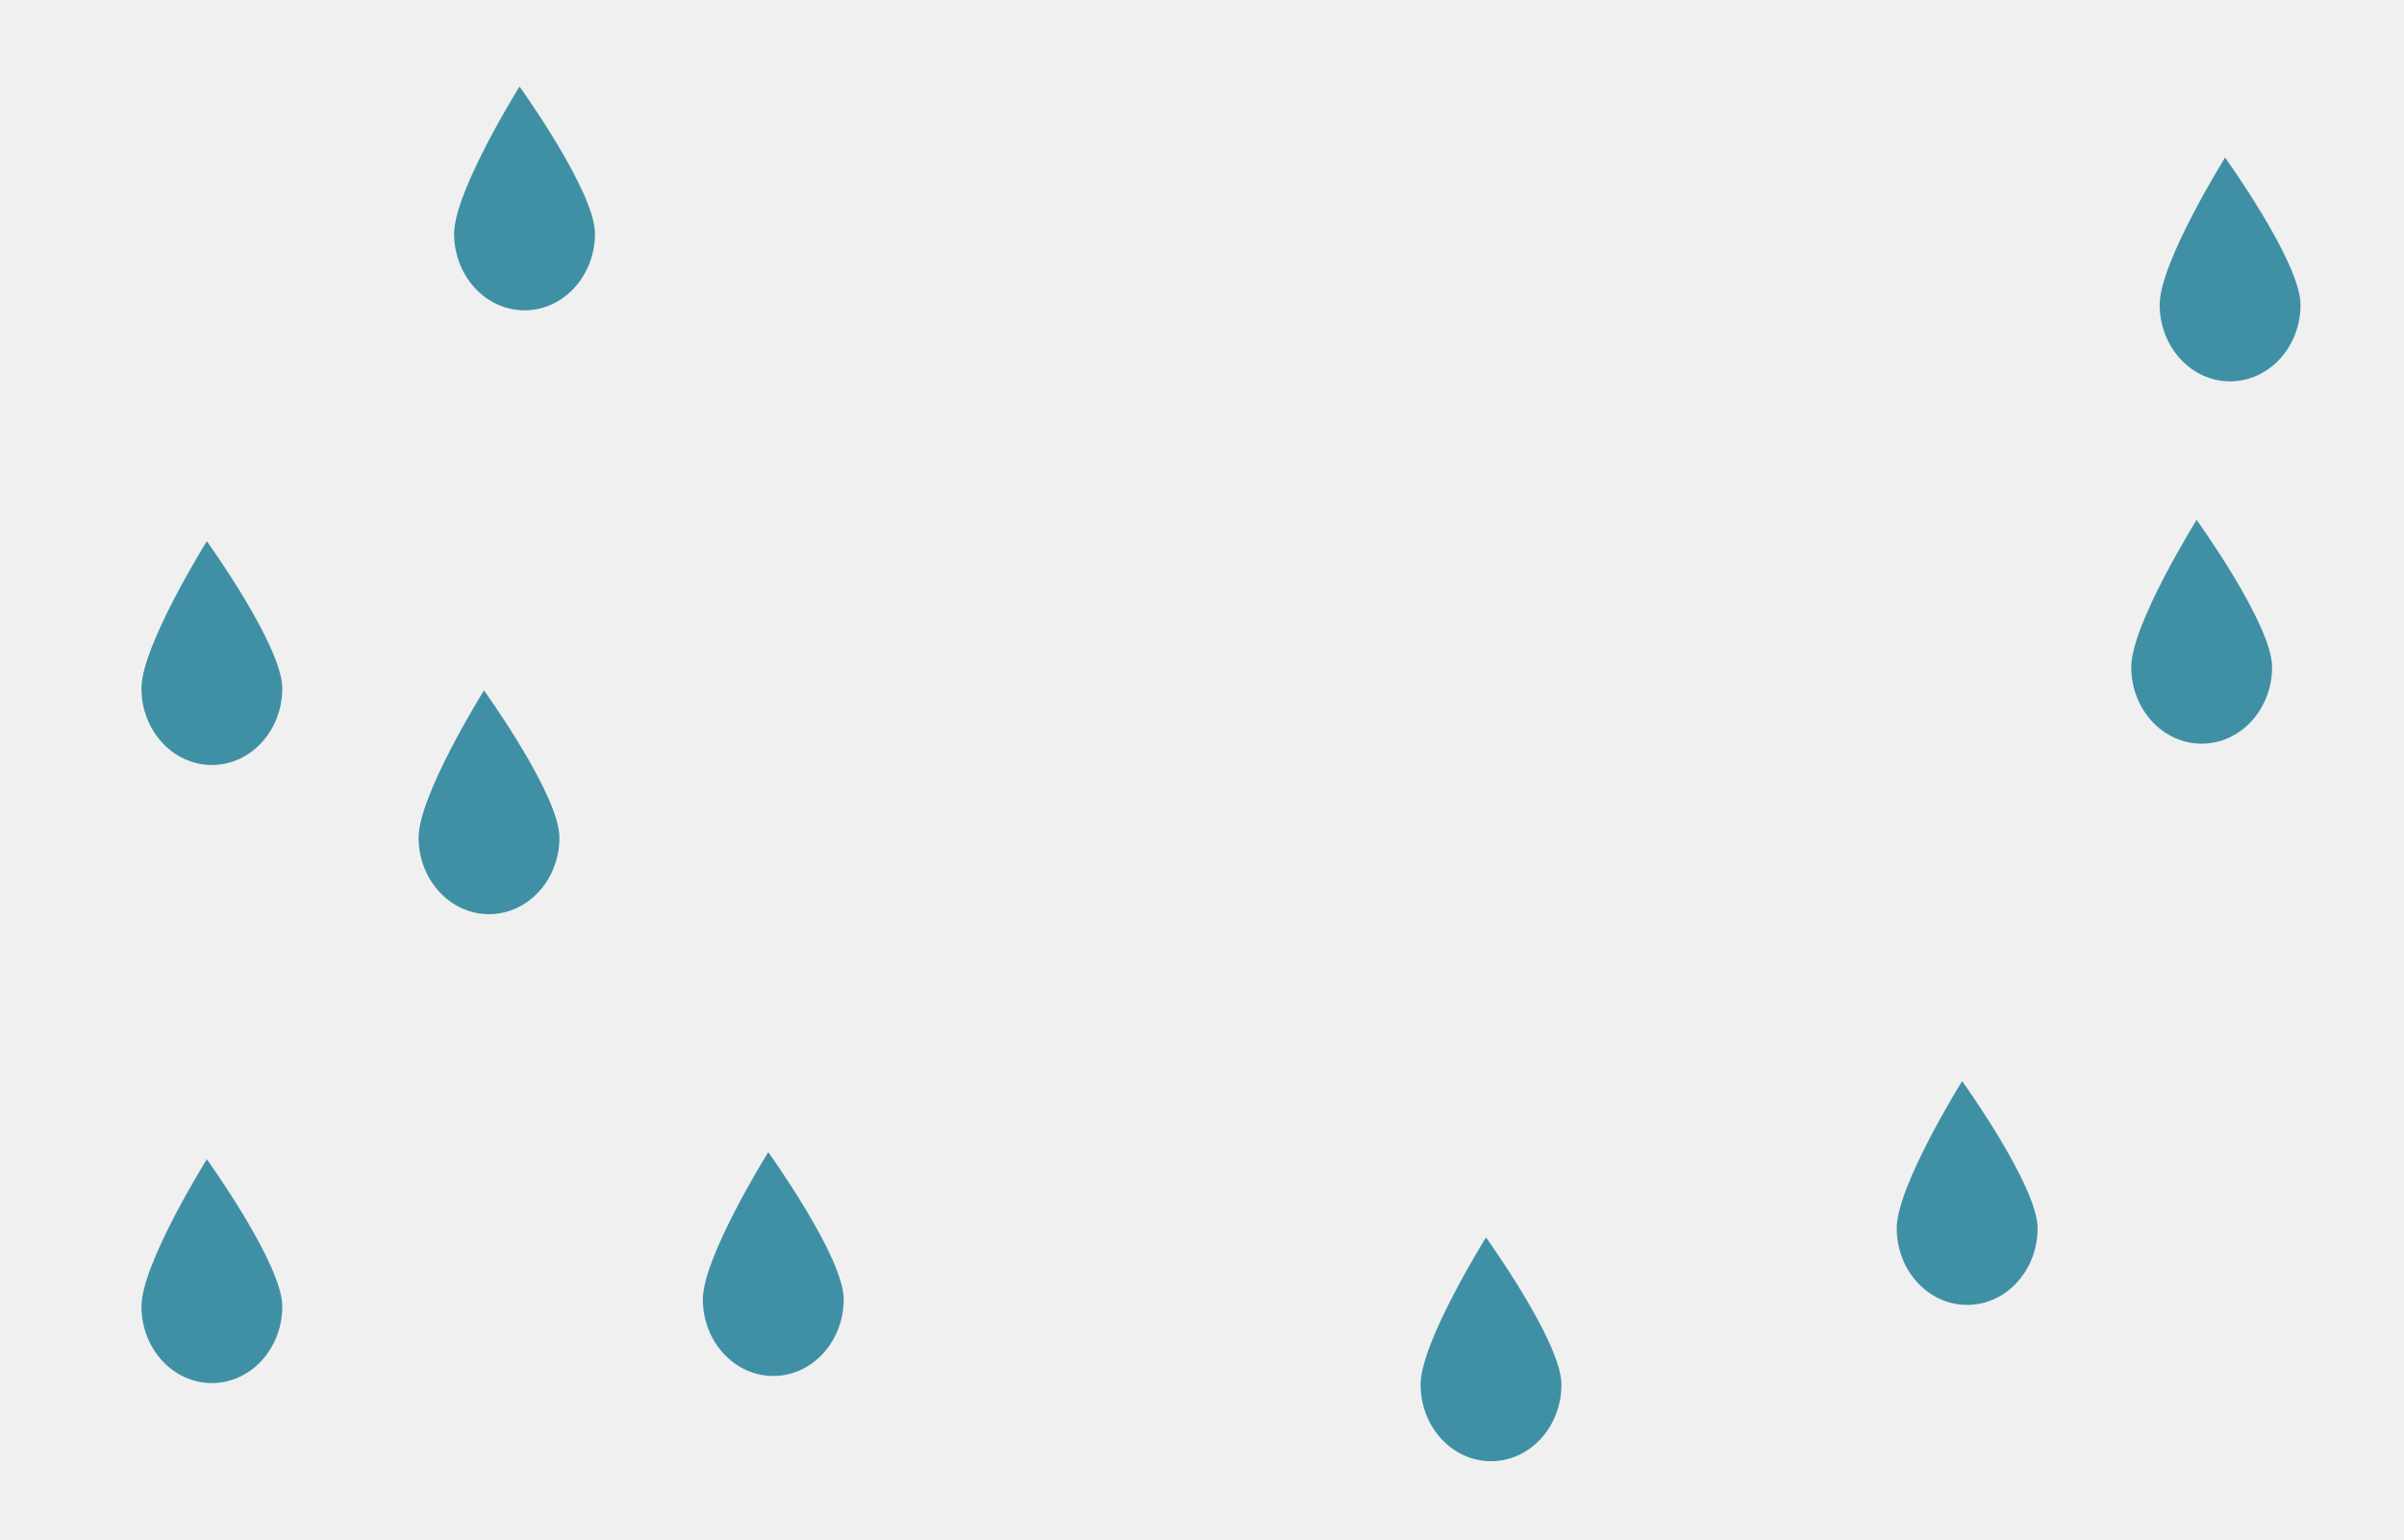
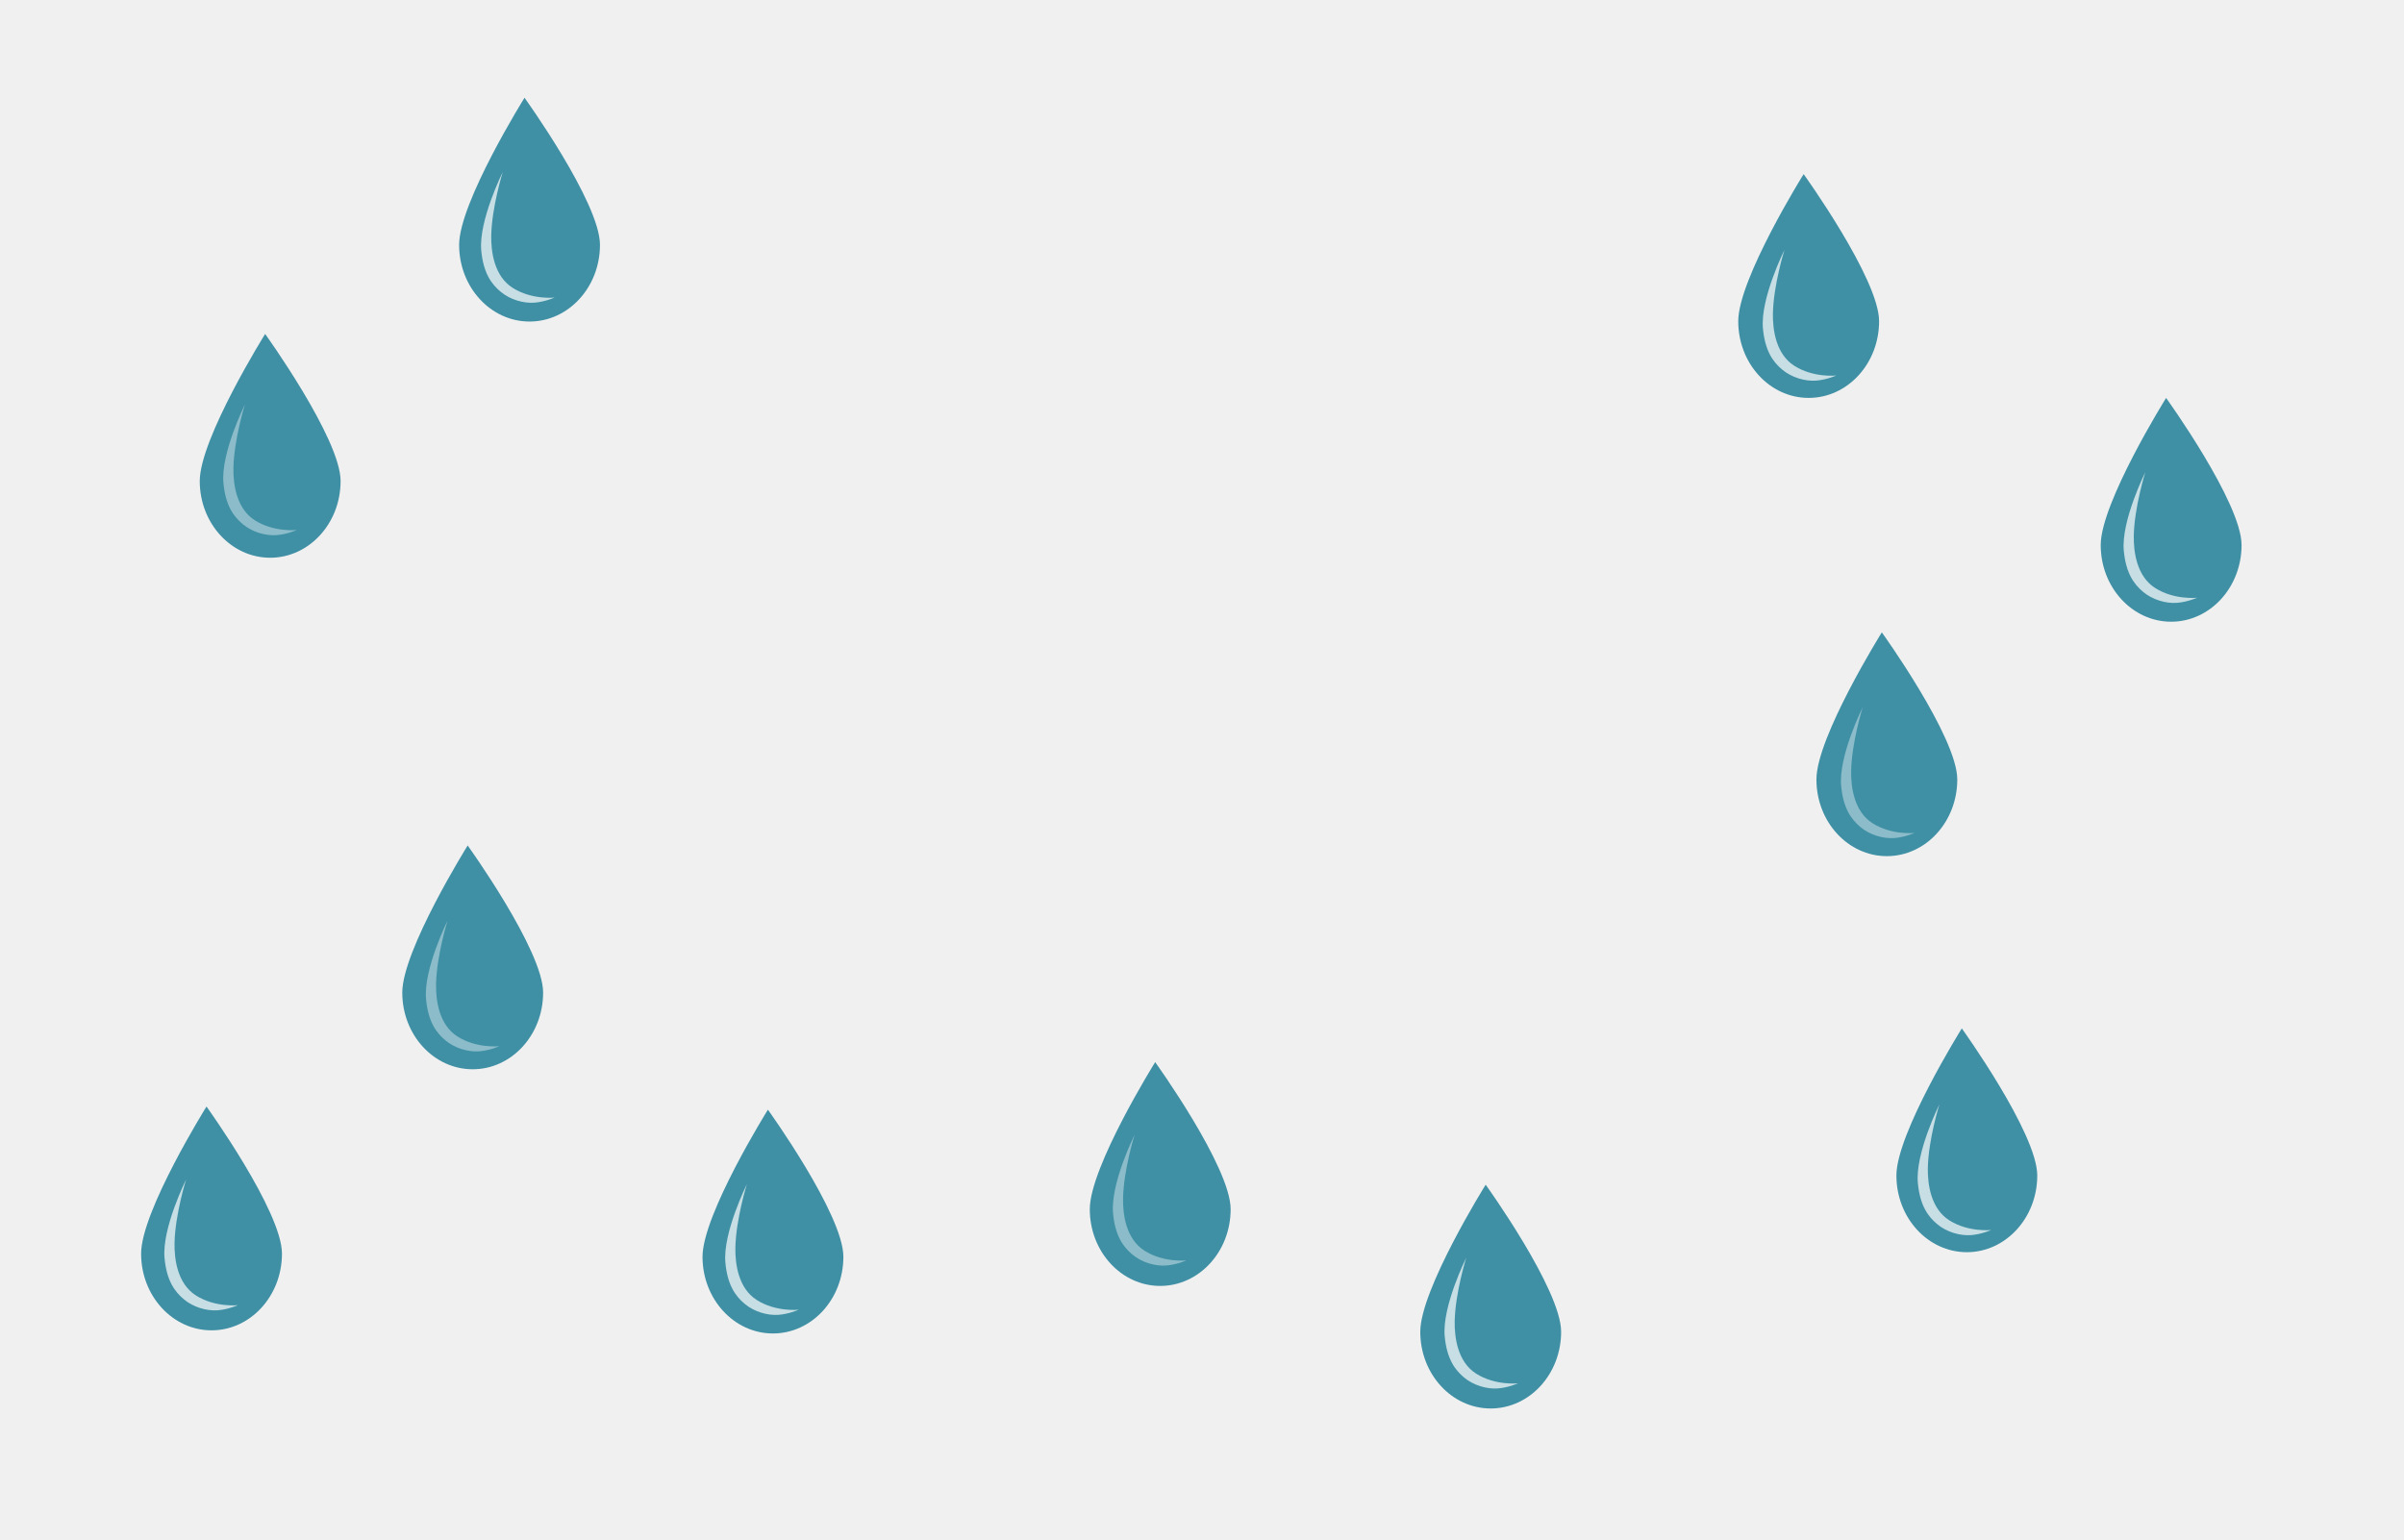
- <svg xmlns="http://www.w3.org/2000/svg" version="1.1" id="Layer_1" x="0px" y="0px" width="1353.136px" height="867.086px" viewBox="-642.249 -368.724 1353.136 867.086" enable-background="new -642.249 -368.724 1353.136 867.086" xml:space="preserve">
-   <path fill="#3F90A5" d="M-483.355,366.821c0,23.848-17.748,43.181-39.641,43.181s-39.641-19.333-39.641-43.181  s36.81-82.819,36.81-82.819S-483.355,342.974-483.355,366.821z" />
-   <path fill="#3F90A5" d="M636.645,6.821c0,23.848-17.748,43.181-39.641,43.181s-39.641-19.333-39.641-43.181  s36.81-82.819,36.81-82.819S636.645-17.026,636.645,6.821z" />
-   <path fill="#3F90A5" d="M504.645,322.821c0,23.848-17.748,43.181-39.641,43.181s-39.641-19.333-39.641-43.181  s36.81-82.819,36.81-82.819S504.645,298.974,504.645,322.821z" />
-   <path fill="#3F90A5" d="M-327.355,102.821c0,23.848-17.748,43.181-39.641,43.181s-39.641-19.333-39.641-43.181  s36.81-82.819,36.81-82.819S-327.355,78.974-327.355,102.821z" />
-   <path fill="#3F90A5" d="M-167.355,362.821c0,23.848-17.748,43.181-39.641,43.181s-39.641-19.333-39.641-43.181  s36.81-82.819,36.81-82.819S-167.355,338.974-167.355,362.821z" />
-   <path fill="#3F90A5" d="M652.645-197.179c0,23.848-17.748,43.181-39.641,43.181s-39.641-19.333-39.641-43.181  s36.81-82.82,36.81-82.82S652.645-221.026,652.645-197.179z" />
-   <path fill="#3F90A5" d="M-483.355,18.821c0,23.848-17.748,43.181-39.641,43.181s-39.641-19.333-39.641-43.181  s36.81-82.819,36.81-82.819S-483.355-5.026-483.355,18.821z" />
-   <path fill="#3F90A5" d="M-307.355-237.179c0,23.848-17.748,43.181-39.641,43.181s-39.641-19.333-39.641-43.181  s36.81-82.82,36.81-82.82S-307.355-261.026-307.355-237.179z" />
-   <path fill="#3F90A5" d="M236.645,410.821c0,23.848-17.748,43.181-39.641,43.181s-39.641-19.333-39.641-43.181  s36.81-82.819,36.81-82.819S236.645,386.974,236.645,410.821z" />
+ <svg xmlns="http://www.w3.org/2000/svg" version="1.1" id="Layer_1" x="0px" y="0px" width="1353.136px" height="867.086px" viewBox="0 0 1353.136 867.086" enable-background="new 0 0 1353.136 867.086" xml:space="preserve">
+   <path fill="#3F90A5" d="M158.709,705.855c0,23.848-17.748,43.181-39.641,43.181s-39.641-19.333-39.641-43.181  c0-23.849,36.81-82.819,36.81-82.819S158.709,682.008,158.709,705.855z" />
+   <path fill="#3F90A5" d="M1101.691,438.864c0,23.849-17.747,43.181-39.641,43.181c-21.893,0-39.641-19.332-39.641-43.181  c0-23.848,36.81-82.819,36.81-82.819S1101.691,415.018,1101.691,438.864z" />
+   <path fill="#3F90A5" d="M1146.708,661.855c0,23.848-17.748,43.181-39.641,43.181s-39.641-19.333-39.641-43.181  s36.81-82.819,36.81-82.819S1146.708,638.008,1146.708,661.855z" />
+   <path fill="#3F90A5" d="M305.708,558.867c0,23.848-17.748,43.18-39.641,43.18s-39.641-19.332-39.641-43.18  c0-23.849,36.81-82.82,36.81-82.82S305.708,535.02,305.708,558.867z" />
+   <path fill="#3F90A5" d="M474.709,707.617c0,23.848-17.748,43.181-39.641,43.181s-39.641-19.333-39.641-43.181  c0-23.849,36.81-82.819,36.81-82.819S474.709,683.77,474.709,707.617z" />
+   <path fill="#3F90A5" d="M1261.707,306.872c0,23.848-17.747,43.181-39.641,43.181c-21.893,0-39.641-19.333-39.641-43.181  c0-23.848,36.81-82.82,36.81-82.82S1261.707,283.025,1261.707,306.872z" />
+   <path fill="#3F90A5" d="M1057.685,180.859c0,23.848-17.747,43.181-39.641,43.181c-21.893,0-39.641-19.333-39.641-43.181  c0-23.848,36.81-82.82,36.81-82.82S1057.685,157.012,1057.685,180.859z" />
+   <path fill="#3F90A5" d="M191.712,270.847c0,23.848-17.748,43.181-39.641,43.181s-39.641-19.333-39.641-43.181  c0-23.848,36.81-82.819,36.81-82.819S191.712,247,191.712,270.847z" />
+   <path fill="#3F90A5" d="M337.709,137.859c0,23.848-17.748,43.181-39.641,43.181s-39.641-19.333-39.641-43.181  c0-23.848,36.81-82.82,36.81-82.82S337.709,114.012,337.709,137.859z" />
+   <path fill="#3F90A5" d="M878.708,749.855c0,23.848-17.748,43.181-39.641,43.181s-39.641-19.333-39.641-43.181  c0-23.849,36.81-82.819,36.81-82.819S878.708,726.008,878.708,749.855z" />
+   <path fill="#3F90A5" d="M692.69,680.85c0,23.848-17.748,43.181-39.641,43.181s-39.641-19.333-39.641-43.181  c0-23.849,36.81-82.819,36.81-82.819S692.69,657.002,692.69,680.85z" />
+   <path opacity="0.4" fill="#FFFFFF" d="M251.94,518.311c0,0-13.686,27.472-12.125,44.249c1.198,12.881,5.83,18.917,10.772,23.11  c5.417,4.597,13.038,6.714,19.104,6.265c6.066-0.449,11.375-2.875,11.375-2.875s-12.802,1.401-23.625-5.5  c-10.334-6.59-12.184-20.329-12-29.5C245.761,538.072,251.94,518.311,251.94,518.311z" />
+   <path opacity="0.4" fill="#FFFFFF" d="M638.633,638.913c0,0-13.686,27.472-12.125,44.249c1.198,12.881,5.83,18.917,10.772,23.11  c5.417,4.597,13.038,6.714,19.104,6.265c6.066-0.449,11.375-2.875,11.375-2.875s-12.802,1.401-23.625-5.5  c-10.334-6.59-12.184-20.329-12-29.5C632.454,658.675,638.633,638.913,638.633,638.913z" />
+   <path opacity="0.4" fill="#FFFFFF" d="M1048.449,398.234c0,0-13.686,27.472-12.125,44.25c1.197,12.881,5.83,18.917,10.771,23.11  c5.418,4.597,13.038,6.714,19.104,6.265c6.066-0.449,11.375-2.875,11.375-2.875s-12.802,1.401-23.625-5.5  c-10.334-6.59-12.184-20.329-12-29.5C1042.269,417.996,1048.449,398.234,1048.449,398.234z" />
+   <path opacity="0.7" fill="#FFFFFF" d="M283.008,96.793c0,0-13.686,27.472-12.125,44.25c1.197,12.881,5.83,18.917,10.771,23.11  c5.418,4.597,13.038,6.714,19.104,6.265c6.066-0.449,11.375-2.875,11.375-2.875s-12.802,1.401-23.625-5.5  c-10.334-6.59-12.184-20.329-12-29.5C276.828,116.555,283.008,96.793,283.008,96.793z" />
+   <path opacity="0.4" fill="#FFFFFF" d="M137.888,227.673c0,0-13.686,27.472-12.125,44.25c1.197,12.881,5.83,18.917,10.771,23.11  c5.418,4.597,13.038,6.714,19.104,6.265c6.066-0.449,11.375-2.875,11.375-2.875s-12.802,1.401-23.625-5.5  c-10.334-6.59-12.184-20.329-12-29.5C131.708,247.435,137.888,227.673,137.888,227.673z" />
+   <path opacity="0.7" fill="#FFFFFF" d="M104.741,664.124c0,0-13.686,27.471-12.125,44.249c1.197,12.881,5.83,18.917,10.771,23.11  c5.418,4.597,13.038,6.714,19.104,6.265c6.066-0.449,11.375-2.875,11.375-2.875s-12.802,1.401-23.625-5.5  c-10.334-6.59-12.184-20.329-12-29.501C98.562,683.886,104.741,664.124,104.741,664.124z" />
+   <path opacity="0.7" fill="#FFFFFF" d="M420.421,666.684c0,0-13.686,27.471-12.125,44.249c1.197,12.881,5.83,18.917,10.771,23.11  c5.418,4.597,13.038,6.714,19.104,6.265c6.066-0.449,11.375-2.875,11.375-2.875s-12.802,1.401-23.625-5.5  c-10.334-6.59-12.184-20.329-12-29.501C414.242,686.445,420.421,666.684,420.421,666.684z" />
+   <path opacity="0.7" fill="#FFFFFF" d="M825.302,708.124c0,0-13.686,27.471-12.125,44.249c1.197,12.881,5.83,18.917,10.771,23.11  c5.418,4.597,13.038,6.714,19.104,6.265c6.066-0.449,11.375-2.875,11.375-2.875s-12.802,1.401-23.625-5.5  c-10.334-6.59-12.184-20.329-12-29.501C819.123,727.886,825.302,708.124,825.302,708.124z" />
+   <path opacity="0.7" fill="#FFFFFF" d="M1091.624,621.803c0,0-13.686,27.471-12.125,44.249c1.197,12.881,5.83,18.917,10.771,23.11  c5.418,4.597,13.038,6.714,19.104,6.265c6.066-0.449,11.375-2.875,11.375-2.875s-12.802,1.401-23.625-5.5  c-10.334-6.59-12.184-20.329-12-29.501C1085.444,641.564,1091.624,621.803,1091.624,621.803z" />
+   <path opacity="0.7" fill="#FFFFFF" d="M1207.541,265.804c0,0-13.686,27.471-12.125,44.249c1.197,12.881,5.83,18.917,10.771,23.11  c5.418,4.597,13.038,6.714,19.104,6.265c6.066-0.449,11.375-2.875,11.375-2.875s-12.802,1.401-23.625-5.5  c-10.334-6.59-12.184-20.329-12-29.501C1201.361,285.565,1207.541,265.804,1207.541,265.804z" />
+   <path opacity="0.7" fill="#FFFFFF" d="M1004.421,140.684c0,0-13.686,27.471-12.125,44.249c1.197,12.881,5.83,18.917,10.771,23.11  c5.418,4.597,13.038,6.714,19.104,6.265c6.066-0.449,11.375-2.875,11.375-2.875s-12.802,1.401-23.625-5.5  c-10.334-6.59-12.184-20.329-12-29.501C998.242,160.445,1004.421,140.684,1004.421,140.684z" />
</svg>
